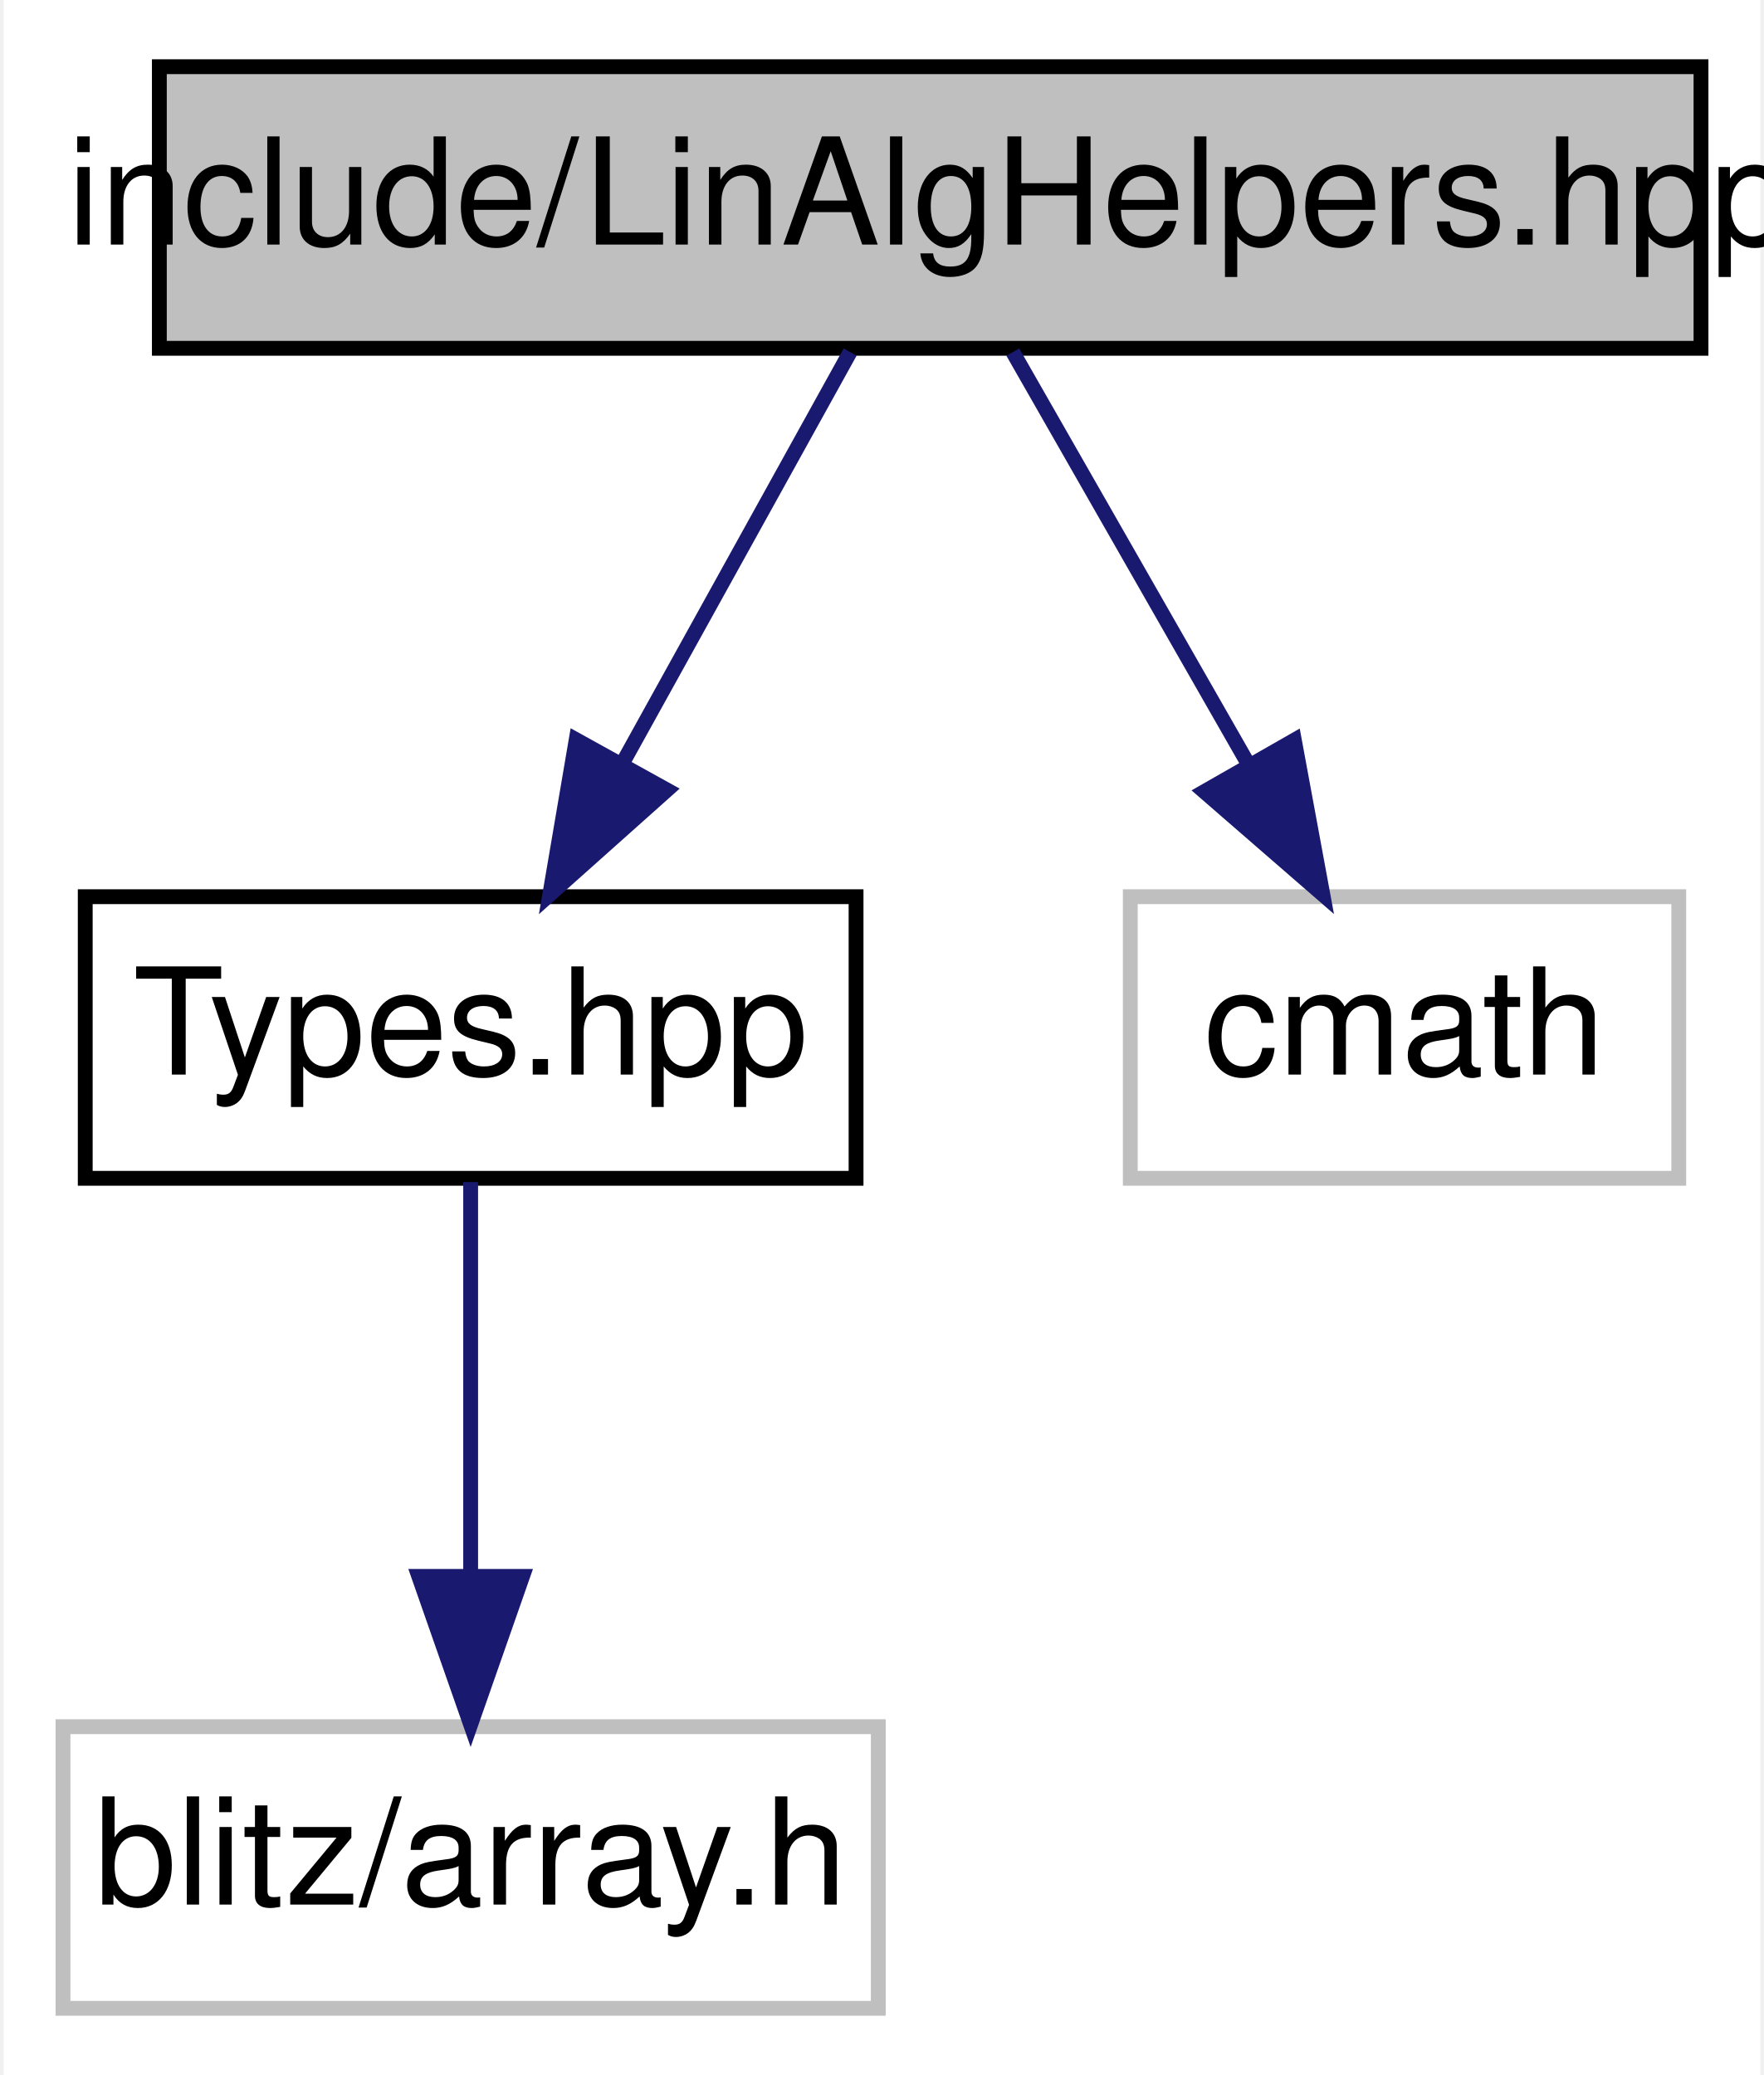
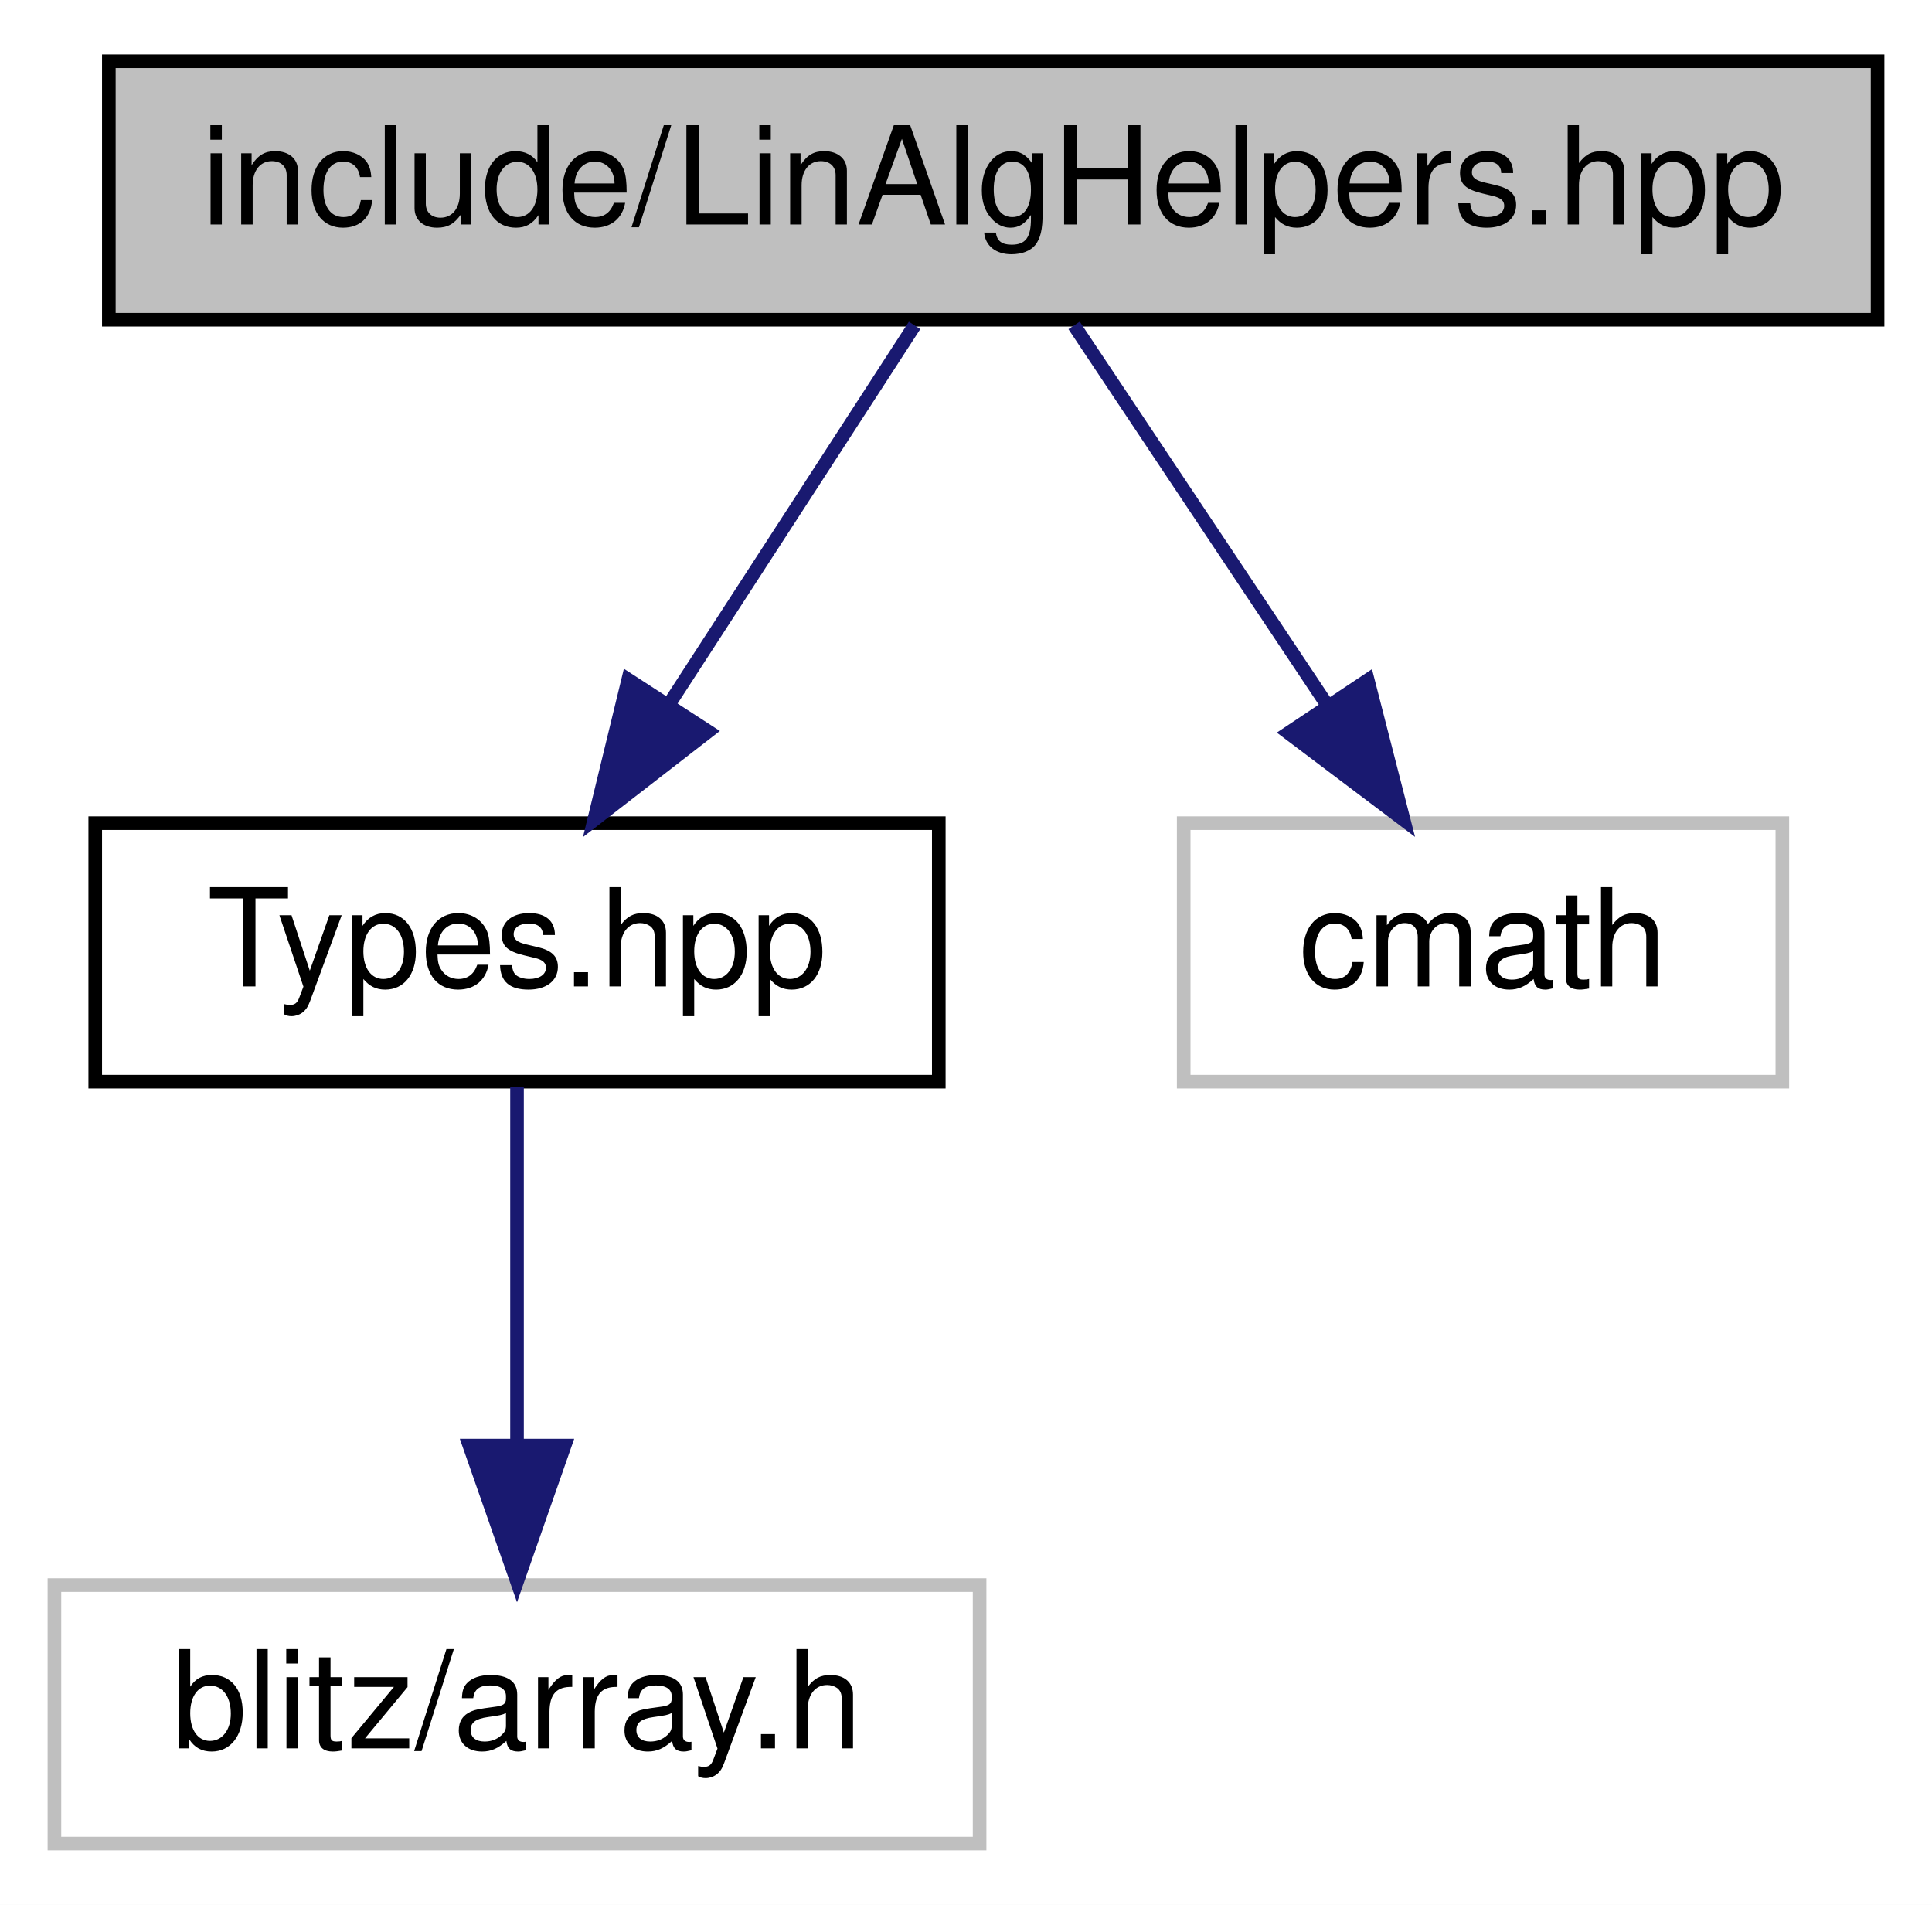
- <svg xmlns="http://www.w3.org/2000/svg" xmlns:xlink="http://www.w3.org/1999/xlink" width="119pt" height="140pt" viewBox="0.00 0.00 118.50 140.00">
+ <svg xmlns="http://www.w3.org/2000/svg" xmlns:xlink="http://www.w3.org/1999/xlink" width="142pt" height="140pt" viewBox="0.00 0.00 142.00 140.00">
  <g id="graph0" class="graph" transform="scale(1 1) rotate(0) translate(4 136)">
-     <polygon fill="#ffffff" stroke="transparent" points="-4,4 -4,-136 114.5,-136 114.5,4 -4,4" />
+     <polygon fill="white" stroke="none" points="-4,4 -4,-136 138,-136 138,4 -4,4" />
    <g id="node1" class="node">
-       <polygon fill="#bfbfbf" stroke="#000000" points="6.5,-112.5 6.5,-131.5 110.5,-131.5 110.5,-112.5 6.5,-112.5" />
-       <text text-anchor="middle" x="58.5" y="-119.5" font-family="Helvetica,sans-Serif" font-size="10.00" fill="#000000">include/LinAlgHelpers.hpp</text>
+       <polygon fill="#bfbfbf" stroke="black" points="4,-112.5 4,-131.5 134,-131.5 134,-112.5 4,-112.5" />
+       <text text-anchor="middle" x="69" y="-119.5" font-family="Helvetica,sans-Serif" font-size="10.00">include/LinAlgHelpers.hpp</text>
    </g>
    <g id="node2" class="node">
      <g id="a_node2">
        <a xlink:href="Types_8hpp.html" target="_top" xlink:title="Defines the basic types used throughout this project. ">
-           <polygon fill="#ffffff" stroke="#000000" points="1.5,-56.5 1.5,-75.5 53.5,-75.5 53.5,-56.5 1.5,-56.5" />
-           <text text-anchor="middle" x="27.5" y="-63.5" font-family="Helvetica,sans-Serif" font-size="10.00" fill="#000000">Types.hpp</text>
+           <polygon fill="white" stroke="black" points="3,-56.5 3,-75.5 65,-75.5 65,-56.5 3,-56.5" />
+           <text text-anchor="middle" x="34" y="-63.5" font-family="Helvetica,sans-Serif" font-size="10.00">Types.hpp</text>
        </a>
      </g>
    </g>
    <g id="edge1" class="edge">
-       <path fill="none" stroke="#191970" d="M53.1,-112.246C48.877,-104.617 42.883,-93.788 37.756,-84.527" />
-       <polygon fill="#191970" stroke="#191970" points="40.743,-82.697 32.838,-75.643 34.619,-86.087 40.743,-82.697" />
+       <path fill="none" stroke="midnightblue" d="M63.221,-112.083C58.328,-104.534 51.173,-93.495 45.167,-84.23" />
+       <polygon fill="midnightblue" stroke="midnightblue" points="48.048,-82.239 39.672,-75.751 42.174,-86.046 48.048,-82.239" />
    </g>
    <g id="node4" class="node">
-       <polygon fill="#ffffff" stroke="#bfbfbf" points="72,-56.5 72,-75.5 109,-75.5 109,-56.5 72,-56.5" />
-       <text text-anchor="middle" x="90.5" y="-63.5" font-family="Helvetica,sans-Serif" font-size="10.00" fill="#000000">cmath</text>
+       <polygon fill="white" stroke="#bfbfbf" points="83,-56.5 83,-75.5 127,-75.5 127,-56.5 83,-56.5" />
+       <text text-anchor="middle" x="105" y="-63.5" font-family="Helvetica,sans-Serif" font-size="10.00">cmath</text>
    </g>
    <g id="edge3" class="edge">
-       <path fill="none" stroke="#191970" d="M64.074,-112.246C68.433,-104.617 74.621,-93.788 79.913,-84.527" />
-       <polygon fill="#191970" stroke="#191970" points="83.067,-86.062 84.99,-75.643 76.99,-82.589 83.067,-86.062" />
+       <path fill="none" stroke="midnightblue" d="M74.945,-112.083C79.977,-104.534 87.337,-93.495 93.513,-84.23" />
+       <polygon fill="midnightblue" stroke="midnightblue" points="96.531,-86.013 99.166,-75.751 90.707,-82.13 96.531,-86.013" />
    </g>
    <g id="node3" class="node">
-       <polygon fill="#ffffff" stroke="#bfbfbf" points="0,-.5 0,-19.5 55,-19.5 55,-.5 0,-.5" />
-       <text text-anchor="middle" x="27.5" y="-7.5" font-family="Helvetica,sans-Serif" font-size="10.00" fill="#000000">blitz/array.h</text>
+       <polygon fill="white" stroke="#bfbfbf" points="0,-0.5 0,-19.5 68,-19.5 68,-0.5 0,-0.5" />
+       <text text-anchor="middle" x="34" y="-7.5" font-family="Helvetica,sans-Serif" font-size="10.00">blitz/array.h</text>
    </g>
    <g id="edge2" class="edge">
-       <path fill="none" stroke="#191970" d="M27.5,-56.245C27.5,-48.938 27.5,-38.694 27.5,-29.705" />
-       <polygon fill="#191970" stroke="#191970" points="31,-29.643 27.5,-19.643 24,-29.643 31,-29.643" />
+       <path fill="none" stroke="midnightblue" d="M34,-56.083C34,-49.006 34,-38.861 34,-29.986" />
+       <polygon fill="midnightblue" stroke="midnightblue" points="37.5,-29.751 34,-19.751 30.5,-29.751 37.5,-29.751" />
    </g>
  </g>
</svg>
